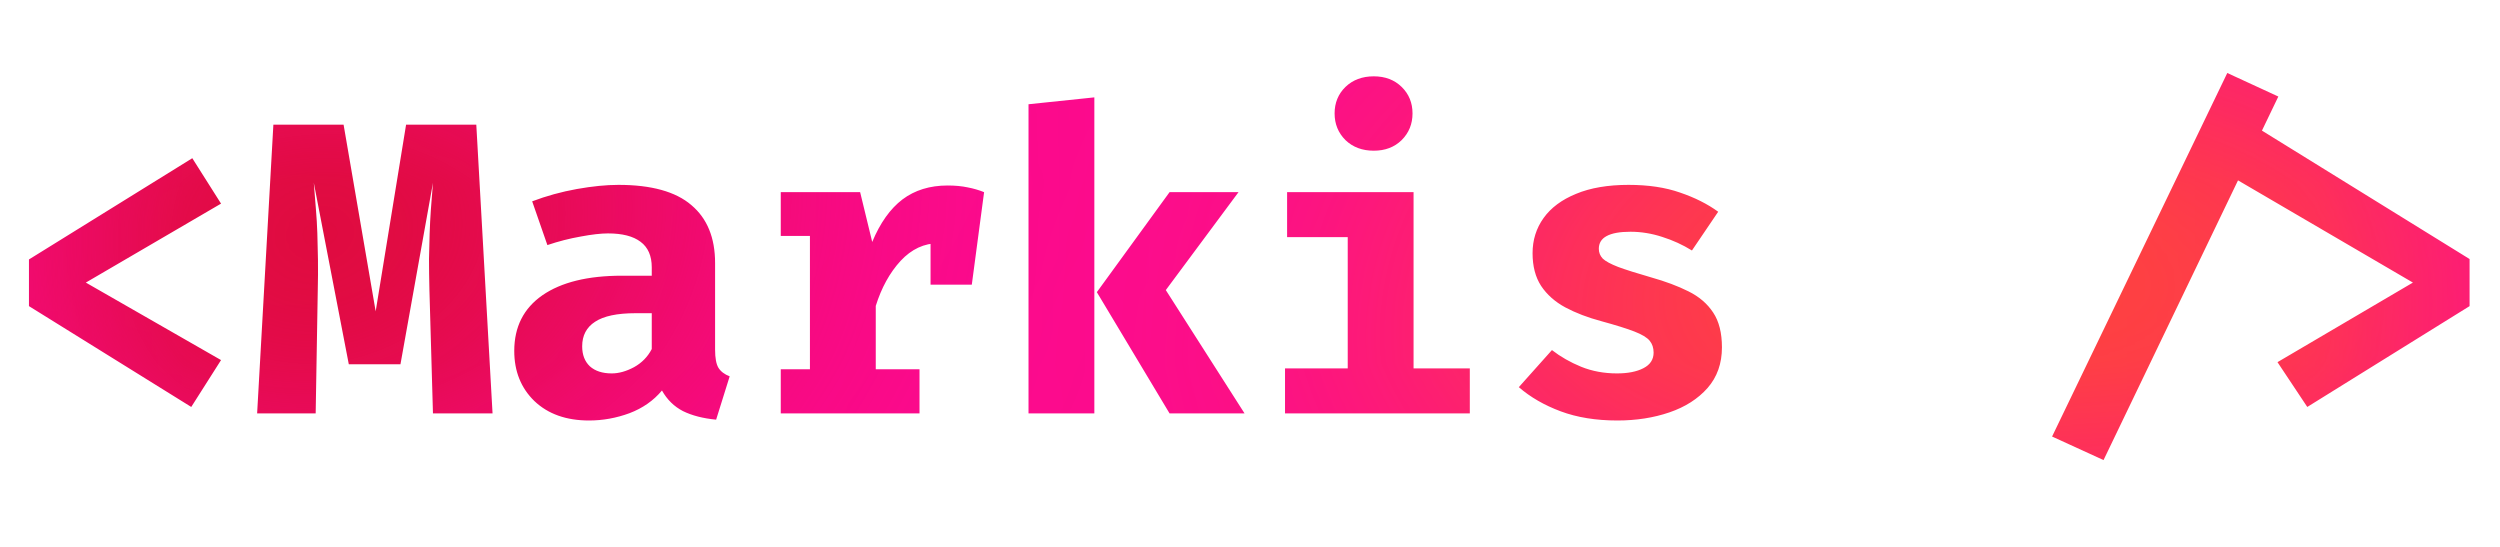
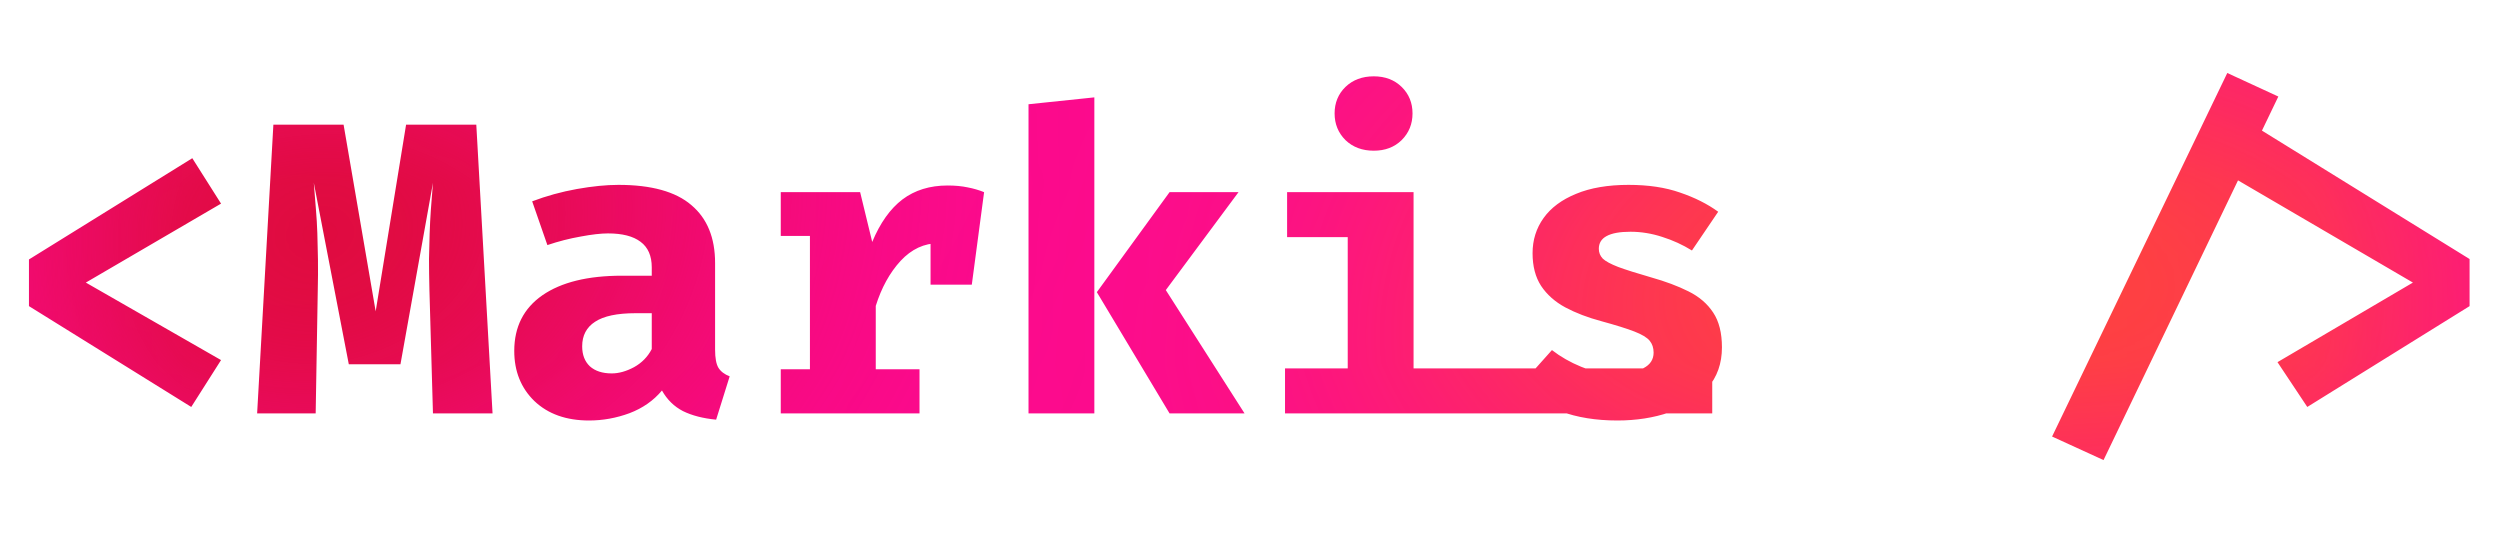
<svg xmlns="http://www.w3.org/2000/svg" width="11rem" viewBox="0 0 768 168" fill="none" class="w-[9rem] mdx:w-[11rem]">
  <mask id="mask0_4_16" maskUnits="userSpaceOnUse" x="8" y="22" width="751" height="120" style="mask-type: alpha;">
-     <path d="M59.072 48.6L67.904 62.552L26.368 86.808L67.904 110.616L58.752 125.016L8.896 94.04V79.704L59.072 48.6ZM146.318 38.296L151.31 127H133.006L131.918 89.048C131.833 85.507 131.79 82.349 131.79 79.576C131.833 76.803 131.897 74.2 131.982 71.768C132.067 69.293 132.195 66.819 132.366 64.344C132.579 61.827 132.793 59.096 133.006 56.152L123.022 111.896H107.15L96.398 56.152C96.654 58.968 96.867 61.635 97.038 64.152C97.251 66.627 97.401 69.123 97.486 71.64C97.571 74.157 97.635 76.867 97.678 79.768C97.721 82.627 97.699 85.827 97.614 89.368L96.974 127H78.99L83.982 38.296H105.55L115.406 95.64L124.75 38.296H146.318ZM219.676 107.416C219.676 109.976 220.017 111.832 220.7 112.984C221.425 114.136 222.577 115.011 224.156 115.608L219.996 128.92C215.985 128.536 212.593 127.661 209.82 126.296C207.089 124.888 204.935 122.776 203.356 119.96C200.753 123.075 197.425 125.4 193.372 126.936C189.319 128.429 185.18 129.176 180.956 129.176C173.959 129.176 168.369 127.192 164.188 123.224C160.049 119.213 157.98 114.072 157.98 107.8C157.98 100.419 160.86 94.723 166.62 90.712C172.423 86.701 180.572 84.696 191.068 84.696H200.22V82.136C200.22 78.595 199.068 75.971 196.764 74.264C194.503 72.557 191.175 71.704 186.78 71.704C184.604 71.704 181.809 72.024 178.396 72.664C174.983 73.261 171.569 74.136 168.156 75.288L163.484 61.848C167.879 60.184 172.444 58.925 177.18 58.072C181.959 57.219 186.225 56.792 189.98 56.792C200.092 56.792 207.559 58.861 212.38 63C217.244 67.096 219.676 73.027 219.676 80.792V107.416ZM187.932 114.712C190.108 114.712 192.391 114.072 194.78 112.792C197.169 111.469 198.983 109.613 200.22 107.224V96.216H195.228C189.596 96.216 185.457 97.091 182.812 98.84C180.167 100.547 178.844 103.064 178.844 106.392C178.844 108.995 179.633 111.043 181.212 112.536C182.833 113.987 185.073 114.712 187.932 114.712ZM239.85 127V113.432H248.81V72.472H239.85V59.032H264.234L267.946 74.328C270.378 68.483 273.471 64.131 277.226 61.272C281.023 58.413 285.653 56.984 291.114 56.984C293.418 56.984 295.466 57.176 297.258 57.56C299.05 57.901 300.735 58.392 302.314 59.032L296.17 75.736C294.933 75.395 293.695 75.139 292.458 74.968C291.221 74.797 289.855 74.712 288.362 74.712C283.925 74.712 280.021 76.525 276.65 80.152C273.322 83.779 270.783 88.387 269.034 93.976V113.432H282.474V127H239.85ZM285.866 87.448V67.608L288.874 59.032H302.314L298.538 87.448H285.866ZM380.472 59.032L358.136 89.112L382.328 127H359.288L336.952 89.752L359.288 59.032H380.472ZM336.184 29.912V127H315.96V32.024L336.184 29.912ZM434.246 59.032V113.176H451.526V127H394.758V113.176H414.022V72.856H395.398V59.032H434.246ZM422.022 23.448C425.521 23.448 428.379 24.536 430.598 26.712C432.817 28.888 433.926 31.597 433.926 34.84C433.926 38.083 432.817 40.813 430.598 43.032C428.379 45.208 425.521 46.296 422.022 46.296C418.481 46.296 415.579 45.208 413.318 43.032C411.099 40.813 409.99 38.083 409.99 34.84C409.99 31.597 411.099 28.888 413.318 26.712C415.579 24.536 418.481 23.448 422.022 23.448ZM496.724 114.712C500.095 114.712 502.804 114.179 504.852 113.112C506.943 112.045 507.988 110.445 507.988 108.312C507.988 106.861 507.583 105.645 506.772 104.664C505.961 103.683 504.404 102.744 502.1 101.848C499.796 100.952 496.383 99.885 491.86 98.648C487.721 97.539 484.052 96.131 480.852 94.424C477.695 92.717 475.22 90.52 473.428 87.832C471.679 85.144 470.804 81.795 470.804 77.784C470.804 73.731 471.935 70.125 474.196 66.968C476.457 63.811 479.785 61.336 484.18 59.544C488.575 57.709 493.951 56.792 500.308 56.792C506.367 56.792 511.636 57.581 516.116 59.16C520.639 60.696 524.543 62.659 527.828 65.048L519.764 76.952C516.948 75.203 513.919 73.816 510.676 72.792C507.433 71.725 504.169 71.192 500.884 71.192C497.599 71.192 495.145 71.64 493.524 72.536C491.945 73.389 491.156 74.691 491.156 76.44C491.156 77.592 491.561 78.595 492.372 79.448C493.225 80.259 494.804 81.112 497.108 82.008C499.412 82.861 502.783 83.928 507.22 85.208C511.615 86.445 515.433 87.875 518.676 89.496C521.961 91.117 524.5 93.293 526.292 96.024C528.084 98.712 528.98 102.275 528.98 106.712C528.98 111.661 527.508 115.821 524.564 119.192C521.62 122.52 517.716 125.016 512.852 126.68C507.988 128.344 502.655 129.176 496.852 129.176C490.281 129.176 484.479 128.237 479.444 126.36C474.409 124.483 470.121 122.008 466.58 118.936L476.756 107.544C479.401 109.592 482.388 111.299 485.716 112.664C489.087 114.029 492.756 114.712 496.724 114.712ZM689.534 36.824L758.654 79.576V94.04L708.798 125.016L699.646 111.256L741.246 86.808L680.574 51.352L689.534 36.824ZM646.206 141.336L630.398 134.104L684.222 22.424L699.902 29.656L646.206 141.336Z" fill="black" />
+     <path d="M59.072 48.6L67.904 62.552L26.368 86.808L67.904 110.616L58.752 125.016L8.896 94.04V79.704L59.072 48.6ZM146.318 38.296L151.31  127H133.006L131.918 89.048C131.833 85.507 131.79 82.349 131.79 79.576C131.833 76.803 131.897 74.2 131.982 71.768C132.067  69.293 132.195 66.819 132.366 64.344C132.579 61.827 132.793 59.096 133.006 56.152L123.022 111.896H107.15L96.398 56.152C96.654  58.968 96.867 61.635 97.038 64.152C97.251 66.627 97.401 69.123 97.486 71.64C97.571 74.157 97.635 76.867 97.678  79.768C97.721 82.627 97.699 85.827 97.614 89.368L96.974 127H78.99L83.982 38.296H105.55L115.406 95.64L124.75 38.296H146. 318ZM219.676 107.416C219.676 109.976 220.017 111.832 220.7 112.984C221.425 114.136 222.577 115.011 224.156 115.608L219.996  128.92C215.985 128.536 212.593 127.661 209.82 126.296C207.089 124.888 204.935 122.776 203.356 119.96C200.753 123.075 197.425  125.4 193.372 126.936C189.319 128.429 185.18 129.176 180.956 129.176C173.959 129.176 168.369 127.192 164.188 123.224C160.049  119.213 157.98 114.072 157.98 107.8C157.98 100.419 160.86 94.723 166.62 90.712C172.423 86.701 180.572 84.696 191.068  84.696H200.22V82.136C200.22 78.595 199.068 75.971 196.764 74.264C194.503 72.557 191.175 71.704 186.78 71.704C184.604  71.704 181.809 72.024 178.396 72.664C174.983 73.261 171.569 74.136 168.156 75.288L163.484 61.848C167.879 60.184 172.444  58.925 177.18 58.072C181.959 57.219 186.225 56.792 189.98 56.792C200.092 56.792 207.559 58.861 212.38 63C217.244 67.096  219.676 73.027 219.676 80.792V107.416ZM187.932 114.712C190.108 114.712 192.391 114.072 194.78 112.792C197.169 111.469 198.983  109.613 200.22 107.224V96.216H195.228C189.596 96.216 185.457 97.091 182.812 98.84C180.167 100.547 178.844 103.064 178.844  106.392C178.844 108.995 179.633 111.043 181.212 112.536C182.833 113.987 185.073 114.712 187.932 114.712ZM239.85  127V113.432H248.81V72.472H239.85V59.032H264.234L267.946 74.328C270.378 68.483 273.471 64.131 277.226 61.272C281.023  58.413 285.653 56.984 291.114 56.984C293.418 56.984 295.466 57.176 297.258 57.56C299.05 57.901 300.735 58.392 302.314  59.032L296.17 75.736C294.933 75.395 293.695 75.139 292.458 74.968C291.221 74.797 289.855 74.712 288.362 74.712C283.925  74.712 280.021 76.525 276.65 80.152C273.322 83.779 270.783 88.387 269.034 93.976V113.432H282.474V127H239.85ZM285.866  87.448V67.608L288.874 59.032H302.314L298.538 87.448H285.866ZM380.472 59.032L358.136 89.112L382.328 127H359.288L336.952  89.752L359.288 59.032H380.472ZM336.184 29.912V127H315.96V32.024L336.184 29.912ZM434.246 59.032V113.176H451. 526V127H394.758V113.176H414.022V72.856H395.398V59.032H434.246ZM422.022 23.448C425.521 23.448 428.379 24.536  430.598 26.712C432.817 28.888 433.926 31.597 433.926 34.84C433.926 38.083 432.817 40.813 430.598 43.032C428.379 45.208 425.521  46.296 422.022 46.296C418.481 46.296 415.579 45.208 413.318 43.032C411.099 40.813 409.99 38.083 409.99 34.84C409.99 31.597  411.099 28.888 413.318 26.712C415.579 24.536 418.481 23.448 422.022 23.448ZM496.724 114.712C500.095 114.712 502.804 114.179  504.852 113.112C506.943 112.045 507.988 110.445 507.988 108.312C507.988 106.861 507.583 105.645 506.772 104.664C505.961 103.683  504.404 102.744 502.1 101.848C499.796 100.952 496.383 99.885 491.86 98.648C487.721 97.539 484.052 96.131 480.852 94.424C477.695 92.717 475.22 90.52 473.428 87.832C471.679 85.144 470.804 81.795 470.804 77.784C470.804 73.731 471.935 70.125 474.196  66.968C476.457 63.811 479.785 61.336 484.18 59.544C488.575 57.709 493.951 56.792 500.308 56.792C506.367 56.792 511.636 57.581  516.116 59.16C520.639 60.696 524.543 62.659 527.828 65.048L519.764 76.952C516.948 75.203 513.919 73.816 510.676 72.792C507.433  71.725 504.169 71.192 500.884 71.192C497.599 71.192 495.145 71.64 493.524 72.536C491.945 73.389 491.156 74.691 491.156  76.44C491.156 77.592 491.561 78.595 492.372 79.448C493.225 80.259 494.804 81.112 497.108 82.008C499.412 82.861 502.783 83.928 507.22 85.208C511.615 86.445 515.433 87.875 518.676 89.496C521.961 91.117 524.5 93.293 526.292 96.024C528.084 98.712 528.98 102.275 528.98 106.712C528.98 111.661 527.508 115.821 524.564 119.192C521.62 122.52 517.716 125.016 512.852 126.68C507.988 128.344 502.655 129.176 496.852 129.176C490.281 129.176 484.479 128.237 479.444 126.36C474.409 124.483 470.121 122.008 466.58 118.936L476.756 107.544C479.401 109.592 482.388 111.299 485.716 112.664C489.087 114.029 492.756 114.712 496.724 114.712ZM689.534 36.824L758.654 79.576V94.04L708.798 125.016L699.646 111.256L741.246 86.808L680.574 51.352L689.534 36.824ZM646.206 141.336L630.398 134.104L684.222 22.424L699.902 29.656L646.206 141.336Z" fill="black" />
  </mask>
  <g mask="url(#mask0_4_16)">
    <rect width="768" height="174" fill="#FC0A8E" />
    <g filter="url(#filter0_f_4_16)">
      <rect x="-72.54" y="-116" width="285.698" height="256" rx="128" fill="#D10C17" />
    </g>
    <g filter="url(#filter1_f_4_16)">
      <rect x="433.254" width="351.116" height="315" rx="157.5" fill="#FF502D" />
    </g>
  </g>
  <defs>
    <filter id="filter0_f_4_16" x="-192.54" y="-236" width="525.698" height="496" filterUnits="userSpaceOnUse" color-interpolation-filters="sRGB">
      <feFlood flood-opacity="0" result="BackgroundImageFix" />
      <feBlend mode="normal" in="SourceGraphic" in2="BackgroundImageFix" result="shape" />
      <feGaussianBlur stdDeviation="60" result="effect1_foregroundBlur_4_16" />
    </filter>
    <filter id="filter1_f_4_16" x="313.254" y="-120" width="591.116" height="555" filterUnits="userSpaceOnUse" color-interpolation-filters="sRGB">
      <feFlood flood-opacity="0" result="BackgroundImageFix" />
      <feBlend mode="normal" in="SourceGraphic" in2="BackgroundImageFix" result="shape" />
      <feGaussianBlur stdDeviation="60" result="effect1_foregroundBlur_4_16" />
    </filter>
  </defs>
</svg>
